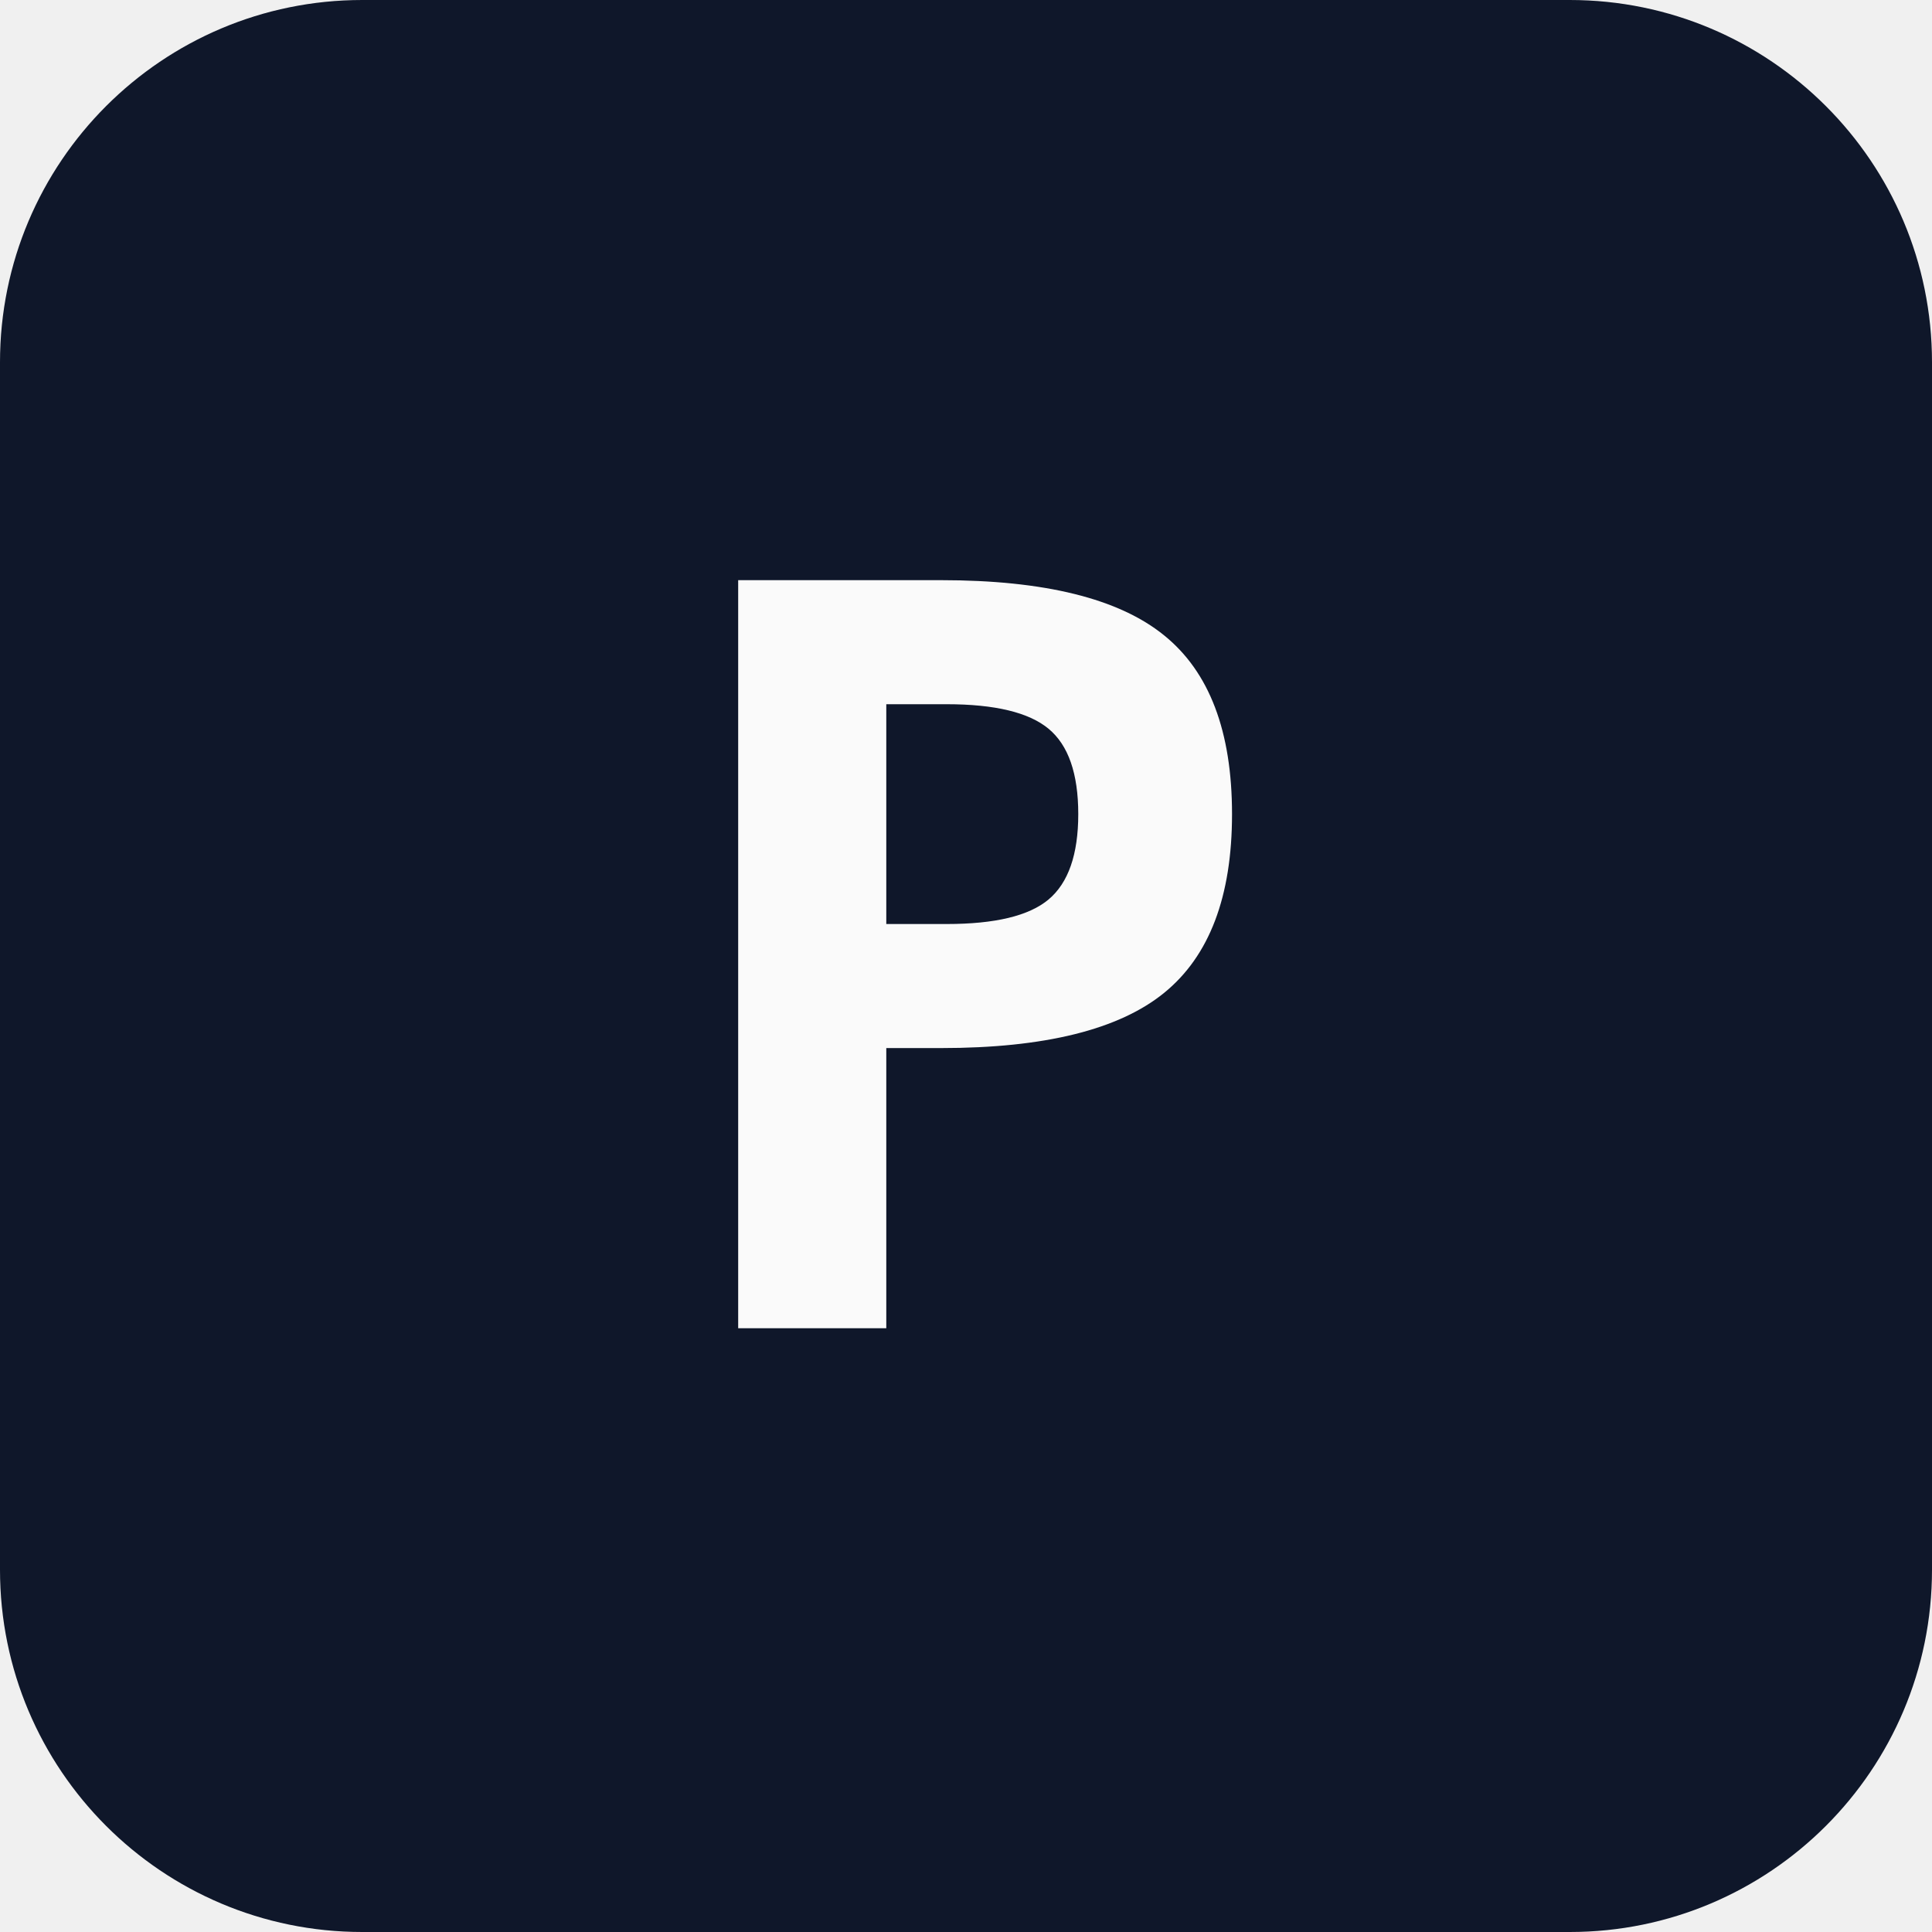
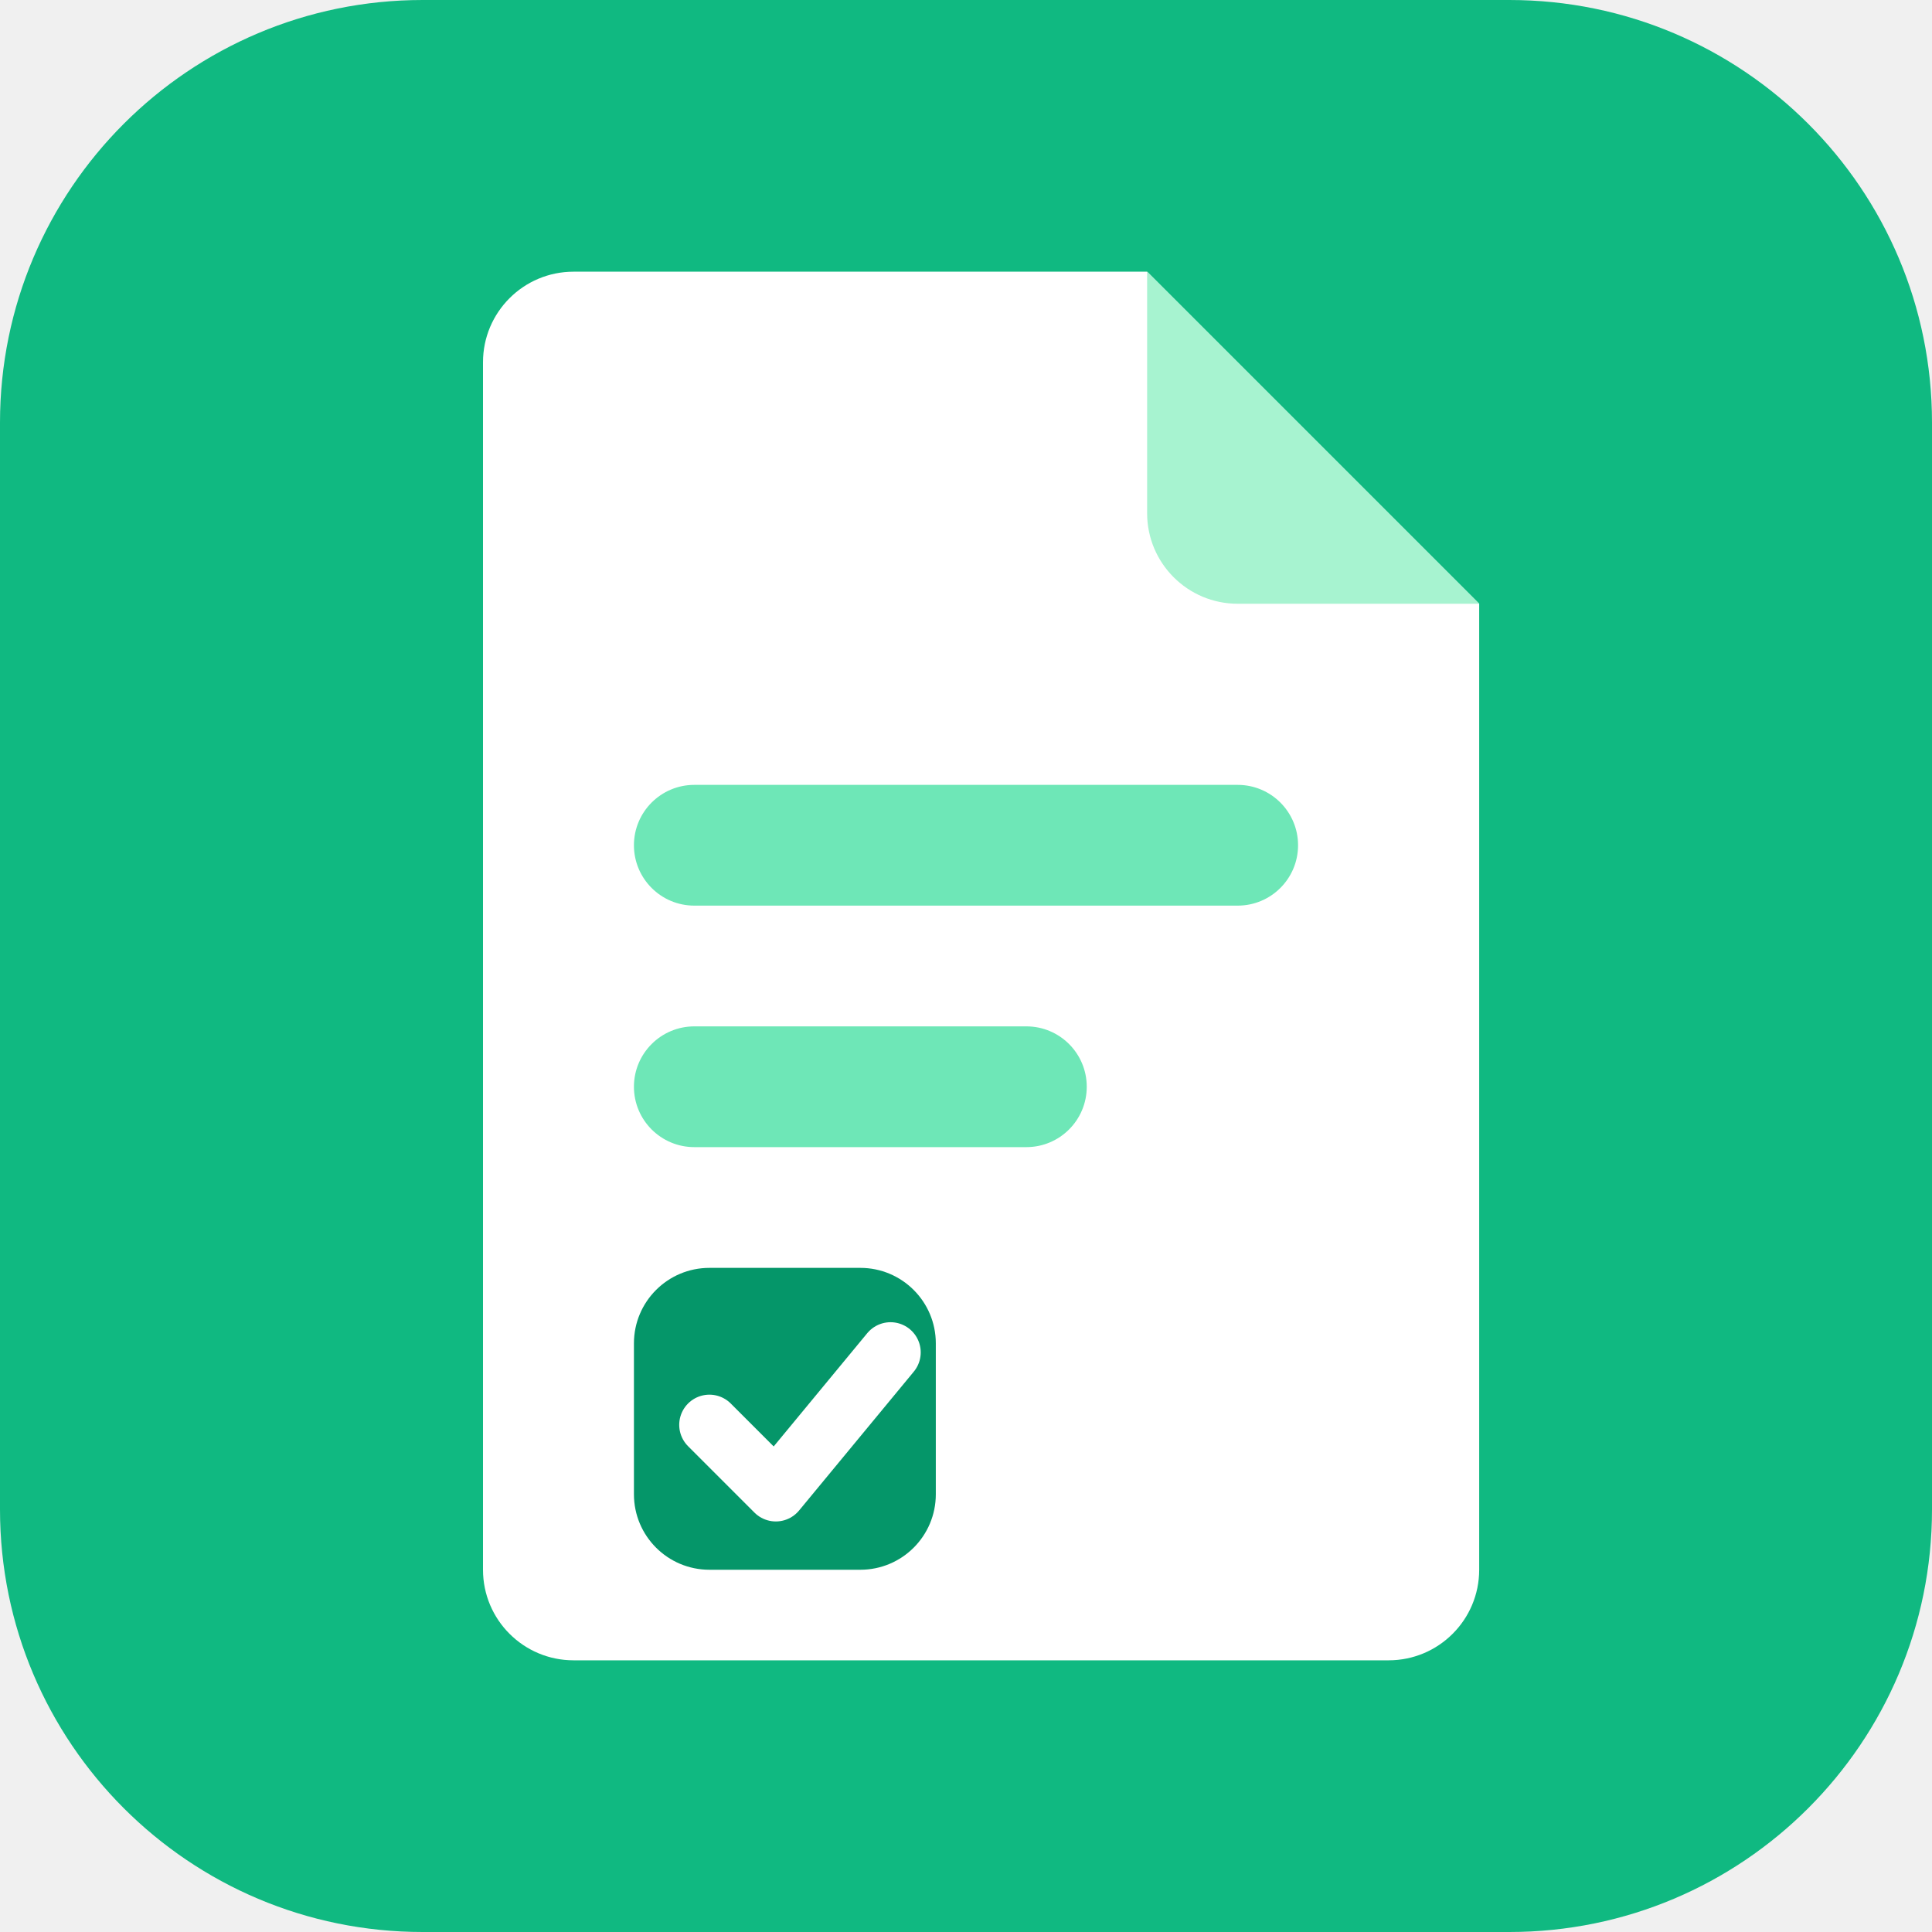
<svg xmlns="http://www.w3.org/2000/svg" viewBox="0 0 64 64">
-   <rect width="64" height="64" rx="12" fill="#0f172a" />
-   <text x="32" y="44" text-anchor="middle" font-family="ui-monospace, SFMono-Regular, Menlo, monospace" font-size="34" font-weight="700" fill="#fafafa">P</text>
+   <rect width="64" height="64" rx="14" fill="#10b981" />
+   <path d="M19 9h19l11 11v32a3 3 0 0 1-3 3H19a3 3 0 0 1-3-3V12a3 3 0 0 1 3-3z" fill="#ffffff" />
+   <path d="M38 9v8a3 3 0 0 0 3 3h8z" fill="#a7f3d0" />
+   <rect x="21" y="26" width="22" height="4" rx="2" fill="#6ee7b7" />
+   <rect x="21" y="34" width="15" height="4" rx="2" fill="#6ee7b7" />
+   <rect x="21" y="42" width="10" height="10" rx="2.5" fill="#059669" />
+   <path d="M23.5 47.2l2.2 2.2 3.8-4.6" fill="none" stroke="#ffffff" stroke-width="2" stroke-linecap="round" stroke-linejoin="round" />
</svg>
